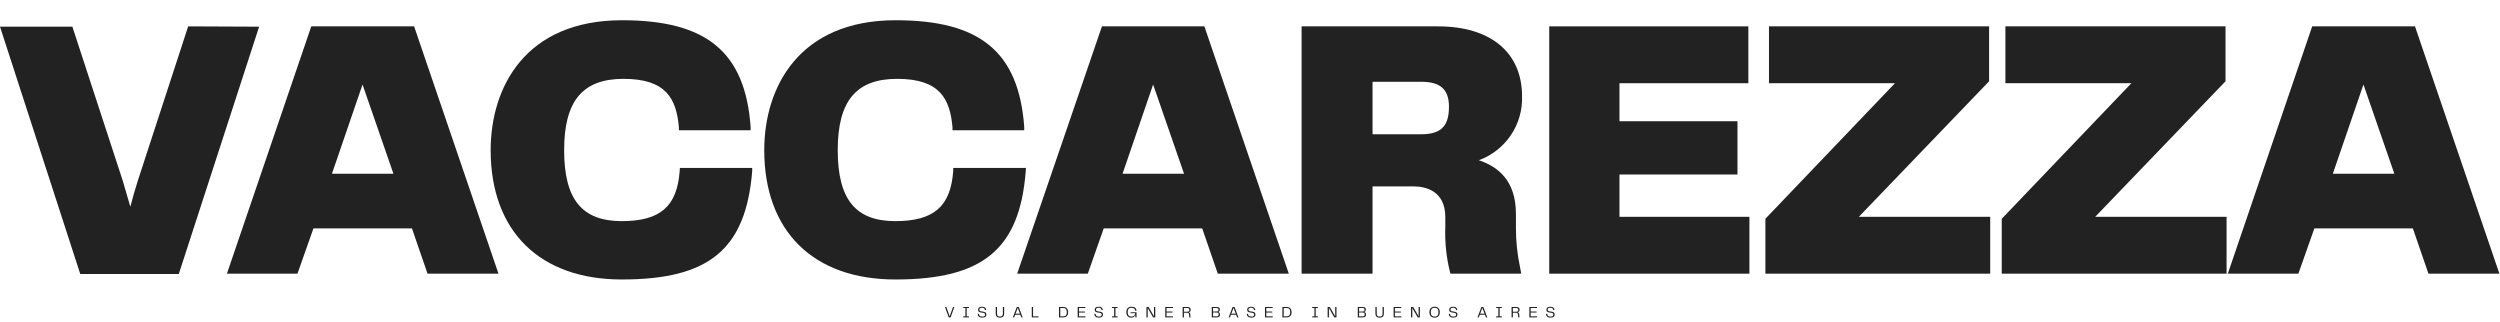
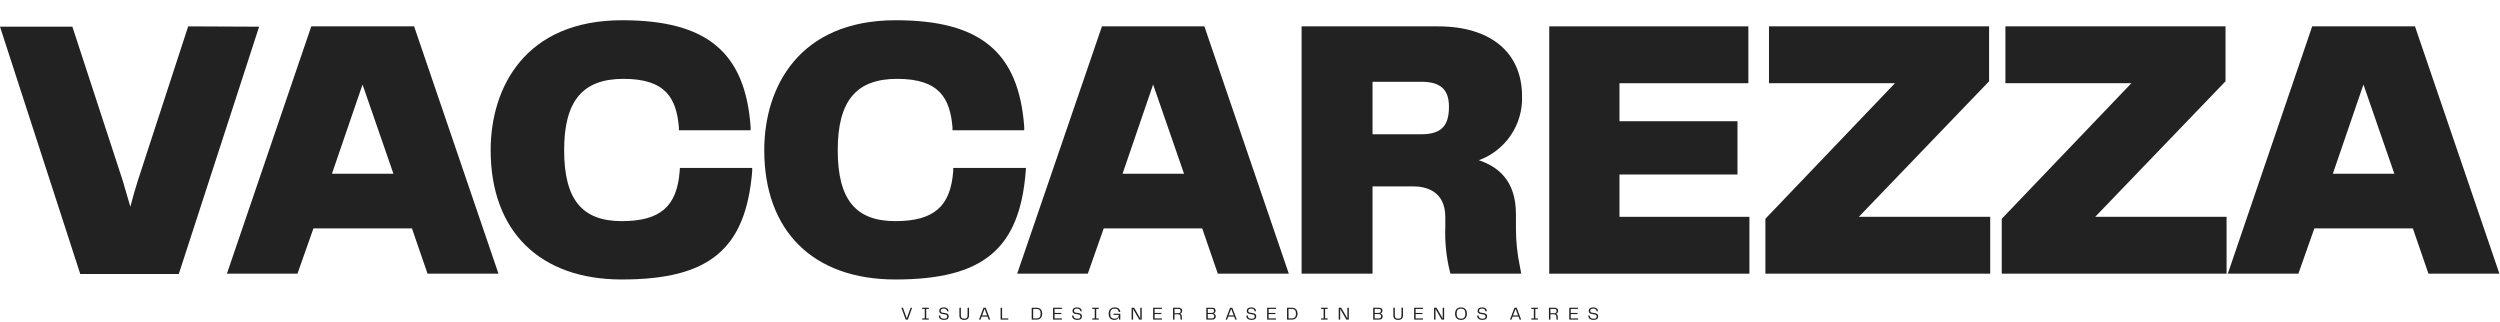
<svg xmlns="http://www.w3.org/2000/svg" width="2237" height="288" viewBox="0 0 2237 288" fill="none">
  <path d="M168.382 23.589L123.34 161.631C120.714 169.916 118.497 177.617 116.63 184.969C114.472 177.267 112.196 169.508 109.804 161.631L64.762 23.88H0L71.822 245.18H159.98L231.86 23.88L168.382 23.589Z" fill="#222222" />
  <path d="M278.536 23.589L203.038 244.889H266.167L280.461 204.398H368.619L382.564 244.889H446.042L370.545 23.589H278.536ZM352.049 155.447H297.031L324.394 75.632L352.049 155.447Z" fill="#222222" />
  <path d="M608.181 152.997C605.847 184.853 590.678 197.864 556.313 197.864C520.665 197.864 504.795 178.318 504.795 134.385C504.795 90.452 521.19 70.556 557.947 70.556C595.871 70.556 605.206 88.059 607.481 113.906V116.59H671.66V113.439C666.759 46.635 632.394 18.105 556.663 18.105C469.964 18.105 439.041 78.199 439.041 134.385C439.041 206.849 482.916 250.081 556.371 250.081C634.786 250.081 667.226 222.952 673.06 153.405V150.254H608.356L608.181 152.997Z" fill="#222222" />
  <path d="M918.048 150.254H852.936V152.997C850.66 184.853 835.433 197.864 801.126 197.864C765.478 197.864 749.608 178.318 749.608 134.385C749.608 90.452 766.003 70.556 802.76 70.556C840.684 70.556 850.019 88.059 852.294 113.906V116.59H916.473V113.439C911.572 46.635 877.207 18.105 801.476 18.105C714.777 18.105 683.854 78.199 683.854 134.385C683.854 206.849 727.729 250.081 801.126 250.081C879.599 250.081 912.33 222.952 917.815 153.405L918.048 150.254Z" fill="#222222" />
  <path d="M986.019 23.589L910.172 244.889H973.359L987.595 204.398H1075.75L1089.7 244.889H1153.23L1077.68 23.589H986.019ZM1059.47 155.447H1004.46L1031.82 75.632L1059.47 155.447Z" fill="#222222" />
  <path d="M1361.93 86.134C1361.93 46.984 1333.87 23.589 1286.78 23.589H1164.67V244.889H1228.15V166.765H1264.44C1275.17 166.765 1293.26 170.383 1293.26 194.304V203.055C1292.76 216.422 1294.11 229.794 1297.29 242.788L1297.87 244.889H1361.23L1360.12 239.054C1357.63 227.317 1356.39 215.347 1356.45 203.347V191.387C1356.45 160.814 1339.59 148.854 1323.25 143.369C1334.91 139.122 1344.92 131.301 1351.87 121.022C1358.82 110.743 1362.34 98.533 1361.93 86.134ZM1228.15 73.181H1271.91C1288.94 73.181 1296.53 80.066 1296.53 95.527C1296.53 113.03 1289.29 120.148 1271.56 120.148H1228.15V73.181Z" fill="#222222" />
  <path d="M1449.1 156.147H1554.7V108.48H1449.1V74.465H1564.44V23.589H1386.26V244.889H1565.38V194.012H1449.1V156.147Z" fill="#222222" />
  <path d="M1779.85 72.715V23.589H1582.88V74.465H1695.6L1579.67 195.763V244.889H1780.84V194.012H1663.28L1779.85 72.715Z" fill="#222222" />
  <path d="M1991.41 72.715V23.589H1794.44V74.465H1907.16L1791.17 195.763V244.889H1992.34V194.012H1874.78L1991.41 72.715Z" fill="#222222" />
  <path d="M2161.6 25.572L2160.96 23.589H2068.95L1993.45 244.889H2056.58L2070.87 204.398H2159.03L2172.98 244.889H2236.46L2161.6 25.572ZM2142.46 155.447H2087.44L2114.81 75.632L2142.46 155.447Z" fill="#222222" />
-   <path d="M848.921 284L845.547 274.69H846.765L849.369 281.872C849.523 282.278 849.663 282.698 849.775 283.104C849.887 282.698 850.027 282.278 850.167 281.872L852.785 274.69H853.961L850.601 284H848.921ZM861.869 284V283.062H863.843V275.628H861.869V274.69H866.979V275.628H865.005V283.062H866.979V284H861.869ZM875.988 280.808C876.016 282.25 876.758 283.3 878.914 283.3C880.832 283.3 881.42 282.642 881.42 281.564C881.42 280.584 880.902 280.094 879.726 279.898L877.528 279.562C875.918 279.324 875.176 278.526 875.176 277.126C875.176 275.628 876.296 274.438 878.704 274.438C881.154 274.438 882.358 275.67 882.484 277.462H881.35C881.224 276.202 880.454 275.348 878.704 275.348C877.052 275.348 876.352 276.062 876.352 277.098C876.352 277.826 876.688 278.4 877.752 278.568L880.076 278.918C881.728 279.184 882.596 279.912 882.596 281.41C882.596 283.188 881.518 284.21 878.914 284.21C875.904 284.21 874.854 282.642 874.854 280.808H875.988ZM890.963 280.668V274.69H892.125V280.528C892.125 282.656 893.007 283.258 894.743 283.258C896.479 283.258 897.361 282.656 897.361 280.528V274.69H898.523V280.668C898.523 282.936 897.333 284.224 894.743 284.224C892.153 284.224 890.963 282.95 890.963 280.668ZM915.095 284H913.905L912.995 281.62H908.389L907.479 284H906.303L909.845 274.69H911.567L915.095 284ZM908.739 280.682H912.645L910.699 275.53L908.739 280.682ZM923.233 284V274.69H924.395V283.062H929.267V284H923.233ZM947.583 284V274.69H951.447C954.499 274.69 955.787 276.79 955.787 279.324C955.787 281.886 954.499 284 951.447 284H947.583ZM948.745 283.062H951.237C953.715 283.062 954.569 281.69 954.569 279.324C954.569 276.958 953.729 275.628 951.237 275.628H948.745V283.062ZM965.479 279.674V283.062H971.247V284H964.317V274.69H971.205V275.628H965.479V278.75H970.785V279.674H965.479ZM980.345 280.808C980.373 282.25 981.115 283.3 983.271 283.3C985.189 283.3 985.777 282.642 985.777 281.564C985.777 280.584 985.259 280.094 984.083 279.898L981.885 279.562C980.275 279.324 979.533 278.526 979.533 277.126C979.533 275.628 980.653 274.438 983.061 274.438C985.511 274.438 986.715 275.67 986.841 277.462H985.707C985.581 276.202 984.811 275.348 983.061 275.348C981.409 275.348 980.709 276.062 980.709 277.098C980.709 277.826 981.045 278.4 982.109 278.568L984.433 278.918C986.085 279.184 986.953 279.912 986.953 281.41C986.953 283.188 985.875 284.21 983.271 284.21C980.261 284.21 979.211 282.642 979.211 280.808H980.345ZM994.965 284V283.062H996.939V275.628H994.965V274.69H1000.07V275.628H998.101V283.062H1000.07V284H994.965ZM1012.33 284.238C1009.27 284.238 1007.83 282.166 1007.83 279.338C1007.83 276.524 1009.32 274.438 1012.54 274.438C1015.32 274.438 1016.73 275.698 1016.98 278.022H1015.78C1015.55 276.23 1014.56 275.404 1012.5 275.404C1010.15 275.404 1009.04 276.706 1009.04 279.338C1009.04 281.928 1010.09 283.272 1012.5 283.272C1014.69 283.272 1015.58 282.012 1015.83 280.276H1011.65V279.408H1016.97V283.986H1015.92V281.718C1015.51 283.076 1014.46 284.238 1012.33 284.238ZM1032.59 283.202V274.69H1033.74V284H1031.79L1027.56 276.692C1027.33 276.244 1027.12 275.838 1026.98 275.474V284H1025.81V274.69H1027.77L1032 282.012C1032.18 282.334 1032.39 282.796 1032.59 283.202ZM1043.82 279.674V283.062H1049.59V284H1042.66V274.69H1049.55V275.628H1043.82V278.75H1049.13V279.674H1043.82ZM1065.13 282.516C1065.13 283.202 1065.23 283.65 1065.31 284H1064.18C1064.08 283.692 1064.01 283.23 1064.01 282.558V281.704C1064.01 280.374 1063.3 279.828 1062.01 279.828H1059.39V284H1058.23V274.69H1062.57C1064.49 274.69 1065.43 275.642 1065.43 277.14C1065.43 278.386 1064.66 279.254 1063.62 279.492C1064.5 279.744 1065.13 280.164 1065.13 281.536V282.516ZM1059.39 278.96H1062.43C1063.73 278.96 1064.21 278.302 1064.21 277.238C1064.21 276.16 1063.66 275.628 1062.44 275.628H1059.39V278.96ZM1084.29 284V274.69H1088.87C1090.85 274.69 1091.54 275.712 1091.54 277C1091.54 278.344 1090.73 279.016 1089.79 279.184C1090.81 279.31 1091.69 280.024 1091.69 281.494C1091.69 283.02 1090.77 284 1088.84 284H1084.29ZM1085.45 283.062H1088.73C1090.03 283.062 1090.48 282.362 1090.48 281.368C1090.48 280.262 1089.9 279.618 1088.5 279.618H1085.45V283.062ZM1085.45 278.736H1088.47C1089.79 278.736 1090.32 278.19 1090.32 277.168C1090.32 276.118 1089.93 275.628 1088.63 275.628H1085.45V278.736ZM1108.17 284H1106.98L1106.07 281.62H1101.46L1100.55 284H1099.38L1102.92 274.69H1104.64L1108.17 284ZM1101.81 280.682H1105.72L1103.77 275.53L1101.81 280.682ZM1116.76 280.808C1116.79 282.25 1117.53 283.3 1119.69 283.3C1121.61 283.3 1122.2 282.642 1122.2 281.564C1122.2 280.584 1121.68 280.094 1120.5 279.898L1118.3 279.562C1116.69 279.324 1115.95 278.526 1115.95 277.126C1115.95 275.628 1117.07 274.438 1119.48 274.438C1121.93 274.438 1123.13 275.67 1123.26 277.462H1122.13C1122 276.202 1121.23 275.348 1119.48 275.348C1117.83 275.348 1117.13 276.062 1117.13 277.098C1117.13 277.826 1117.46 278.4 1118.53 278.568L1120.85 278.918C1122.5 279.184 1123.37 279.912 1123.37 281.41C1123.37 283.188 1122.29 284.21 1119.69 284.21C1116.68 284.21 1115.63 282.642 1115.63 280.808H1116.76ZM1133.08 279.674V283.062H1138.85V284H1131.92V274.69H1138.81V275.628H1133.08V278.75H1138.39V279.674H1133.08ZM1147.49 284V274.69H1151.36C1154.41 274.69 1155.7 276.79 1155.7 279.324C1155.7 281.886 1154.41 284 1151.36 284H1147.49ZM1148.66 283.062H1151.15C1153.63 283.062 1154.48 281.69 1154.48 279.324C1154.48 276.958 1153.64 275.628 1151.15 275.628H1148.66V283.062ZM1174.16 284V283.062H1176.14V275.628H1174.16V274.69H1179.27V275.628H1177.3V283.062H1179.27V284H1174.16ZM1194.74 283.202V274.69H1195.89V284H1193.94L1189.71 276.692C1189.47 276.244 1189.26 275.838 1189.12 275.474V284H1187.96V274.69H1189.92L1194.15 282.012C1194.33 282.334 1194.54 282.796 1194.74 283.202ZM1214.95 284V274.69H1219.53C1221.52 274.69 1222.2 275.712 1222.2 277C1222.2 278.344 1221.39 279.016 1220.45 279.184C1221.47 279.31 1222.36 280.024 1222.36 281.494C1222.36 283.02 1221.43 284 1219.5 284H1214.95ZM1216.11 283.062H1219.39C1220.69 283.062 1221.14 282.362 1221.14 281.368C1221.14 280.262 1220.56 279.618 1219.16 279.618H1216.11V283.062ZM1216.11 278.736H1219.14C1220.45 278.736 1220.98 278.19 1220.98 277.168C1220.98 276.118 1220.59 275.628 1219.29 275.628H1216.11V278.736ZM1230.72 280.668V274.69H1231.89V280.528C1231.89 282.656 1232.77 283.258 1234.5 283.258C1236.24 283.258 1237.12 282.656 1237.12 280.528V274.69H1238.28V280.668C1238.28 282.936 1237.09 284.224 1234.5 284.224C1231.91 284.224 1230.72 282.95 1230.72 280.668ZM1248.17 279.674V283.062H1253.94V284H1247.01V274.69H1253.9V275.628H1248.17V278.75H1253.48V279.674H1248.17ZM1269.36 283.202V274.69H1270.51V284H1268.56L1264.33 276.692C1264.09 276.244 1263.88 275.838 1263.74 275.474V284H1262.58V274.69H1264.54L1268.77 282.012C1268.95 282.334 1269.16 282.796 1269.36 283.202ZM1283.7 284.238C1280.46 284.238 1279.05 282.152 1279.05 279.338C1279.05 276.566 1280.46 274.438 1283.7 274.438C1286.93 274.438 1288.33 276.58 1288.33 279.338C1288.33 282.138 1286.93 284.238 1283.7 284.238ZM1280.27 279.338C1280.27 281.956 1281.32 283.272 1283.7 283.272C1286.08 283.272 1287.11 281.956 1287.11 279.338C1287.11 276.72 1286.08 275.404 1283.7 275.404C1281.32 275.404 1280.27 276.72 1280.27 279.338ZM1297.51 280.808C1297.53 282.25 1298.28 283.3 1300.43 283.3C1302.35 283.3 1302.94 282.642 1302.94 281.564C1302.94 280.584 1302.42 280.094 1301.24 279.898L1299.05 279.562C1297.44 279.324 1296.69 278.526 1296.69 277.126C1296.69 275.628 1297.81 274.438 1300.22 274.438C1302.67 274.438 1303.88 275.67 1304 277.462H1302.87C1302.74 276.202 1301.97 275.348 1300.22 275.348C1298.57 275.348 1297.87 276.062 1297.87 277.098C1297.87 277.826 1298.21 278.4 1299.27 278.568L1301.59 278.918C1303.25 279.184 1304.11 279.912 1304.11 281.41C1304.11 283.188 1303.04 284.21 1300.43 284.21C1297.42 284.21 1296.37 282.642 1296.37 280.808H1297.51ZM1330.83 284H1329.64L1328.73 281.62H1324.12L1323.21 284H1322.04L1325.58 274.69H1327.3L1330.83 284ZM1324.47 280.682H1328.38L1326.43 275.53L1324.47 280.682ZM1338.76 284V283.062H1340.73V275.628H1338.76V274.69H1343.87V275.628H1341.89V283.062H1343.87V284H1338.76ZM1359.46 282.516C1359.46 283.202 1359.56 283.65 1359.64 284H1358.51C1358.41 283.692 1358.34 283.23 1358.34 282.558V281.704C1358.34 280.374 1357.63 279.828 1356.34 279.828H1353.72V284H1352.56V274.69H1356.9C1358.82 274.69 1359.75 275.642 1359.75 277.14C1359.75 278.386 1358.98 279.254 1357.95 279.492C1358.83 279.744 1359.46 280.164 1359.46 281.536V282.516ZM1353.72 278.96H1356.76C1358.06 278.96 1358.54 278.302 1358.54 277.238C1358.54 276.16 1357.99 275.628 1356.77 275.628H1353.72V278.96ZM1369.63 279.674V283.062H1375.4V284H1368.47V274.69H1375.36V275.628H1369.63V278.75H1374.94V279.674H1369.63ZM1384.5 280.808C1384.53 282.25 1385.27 283.3 1387.43 283.3C1389.34 283.3 1389.93 282.642 1389.93 281.564C1389.93 280.584 1389.41 280.094 1388.24 279.898L1386.04 279.562C1384.43 279.324 1383.69 278.526 1383.69 277.126C1383.69 275.628 1384.81 274.438 1387.22 274.438C1389.67 274.438 1390.87 275.67 1391 277.462H1389.86C1389.74 276.202 1388.97 275.348 1387.22 275.348C1385.56 275.348 1384.86 276.062 1384.86 277.098C1384.86 277.826 1385.2 278.4 1386.26 278.568L1388.59 278.918C1390.24 279.184 1391.11 279.912 1391.11 281.41C1391.11 283.188 1390.03 284.21 1387.43 284.21C1384.42 284.21 1383.37 282.642 1383.37 280.808H1384.5Z" fill="#222222" />
+   <path d="M810.41 286L806.554 275.36H807.946L810.922 283.568C811.098 284.032 811.258 284.512 811.386 284.976C811.514 284.512 811.674 284.032 811.834 283.568L814.826 275.36H816.17L812.33 286H810.41ZM825.207 286V284.928H827.463V276.432H825.207V275.36H831.047V276.432H828.791V284.928H831.047V286H825.207ZM841.343 282.352C841.375 284 842.223 285.2 844.687 285.2C846.879 285.2 847.551 284.448 847.551 283.216C847.551 282.096 846.959 281.536 845.615 281.312L843.103 280.928C841.263 280.656 840.415 279.744 840.415 278.144C840.415 276.432 841.695 275.072 844.447 275.072C847.247 275.072 848.623 276.48 848.767 278.528H847.471C847.327 277.088 846.447 276.112 844.447 276.112C842.559 276.112 841.759 276.928 841.759 278.112C841.759 278.944 842.143 279.6 843.359 279.792L846.015 280.192C847.903 280.496 848.895 281.328 848.895 283.04C848.895 285.072 847.663 286.24 844.687 286.24C841.247 286.24 840.047 284.448 840.047 282.352H841.343ZM858.458 282.192V275.36H859.786V282.032C859.786 284.464 860.794 285.152 862.778 285.152C864.762 285.152 865.77 284.464 865.77 282.032V275.36H867.098V282.192C867.098 284.784 865.738 286.256 862.778 286.256C859.818 286.256 858.458 284.8 858.458 282.192ZM886.037 286H884.677L883.637 283.28H878.373L877.333 286H875.989L880.037 275.36H882.005L886.037 286ZM878.773 282.208H883.237L881.013 276.32L878.773 282.208ZM895.338 286V275.36H896.666V284.928H902.234V286H895.338ZM923.166 286V275.36H927.582C931.07 275.36 932.542 277.76 932.542 280.656C932.542 283.584 931.07 286 927.582 286H923.166ZM924.494 284.928H927.342C930.174 284.928 931.15 283.36 931.15 280.656C931.15 277.952 930.19 276.432 927.342 276.432H924.494V284.928ZM943.619 281.056V284.928H950.211V286H942.291V275.36H950.163V276.432H943.619V280H949.683V281.056H943.619ZM960.609 282.352C960.641 284 961.489 285.2 963.953 285.2C966.145 285.2 966.817 284.448 966.817 283.216C966.817 282.096 966.225 281.536 964.881 281.312L962.369 280.928C960.529 280.656 959.681 279.744 959.681 278.144C959.681 276.432 960.961 275.072 963.713 275.072C966.513 275.072 967.889 276.48 968.033 278.528H966.737C966.593 277.088 965.713 276.112 963.713 276.112C961.825 276.112 961.025 276.928 961.025 278.112C961.025 278.944 961.409 279.6 962.625 279.792L965.281 280.192C967.169 280.496 968.161 281.328 968.161 283.04C968.161 285.072 966.929 286.24 963.953 286.24C960.513 286.24 959.313 284.448 959.313 282.352H960.609ZM977.317 286V284.928H979.573V276.432H977.317V275.36H983.157V276.432H980.901V284.928H983.157V286H977.317ZM997.167 286.272C993.663 286.272 992.015 283.904 992.015 280.672C992.015 277.456 993.727 275.072 997.407 275.072C1000.58 275.072 1002.19 276.512 1002.48 279.168H1001.1C1000.85 277.12 999.711 276.176 997.359 276.176C994.671 276.176 993.407 277.664 993.407 280.672C993.407 283.632 994.607 285.168 997.359 285.168C999.855 285.168 1000.88 283.728 1001.17 281.744H996.383V280.752H1002.46V285.984H1001.26V283.392C1000.8 284.944 999.599 286.272 997.167 286.272ZM1020.32 285.088V275.36H1021.63V286H1019.4L1014.57 277.648C1014.3 277.136 1014.06 276.672 1013.9 276.256V286H1012.57V275.36H1014.81L1019.64 283.728C1019.85 284.096 1020.09 284.624 1020.32 285.088ZM1033.15 281.056V284.928H1039.74V286H1031.82V275.36H1039.69V276.432H1033.15V280H1039.21V281.056H1033.15ZM1057.51 284.304C1057.51 285.088 1057.62 285.6 1057.72 286H1056.42C1056.31 285.648 1056.23 285.12 1056.23 284.352V283.376C1056.23 281.856 1055.41 281.232 1053.94 281.232H1050.95V286H1049.62V275.36H1054.58C1056.77 275.36 1057.84 276.448 1057.84 278.16C1057.84 279.584 1056.96 280.576 1055.78 280.848C1056.79 281.136 1057.51 281.616 1057.51 283.184V284.304ZM1050.95 280.24H1054.42C1055.91 280.24 1056.45 279.488 1056.45 278.272C1056.45 277.04 1055.83 276.432 1054.44 276.432H1050.95V280.24ZM1079.4 286V275.36H1084.63C1086.9 275.36 1087.69 276.528 1087.69 278C1087.69 279.536 1086.76 280.304 1085.69 280.496C1086.86 280.64 1087.86 281.456 1087.86 283.136C1087.86 284.88 1086.81 286 1084.6 286H1079.4ZM1080.73 284.928H1084.47C1085.96 284.928 1086.47 284.128 1086.47 282.992C1086.47 281.728 1085.82 280.992 1084.22 280.992H1080.73V284.928ZM1080.73 279.984H1084.18C1085.69 279.984 1086.3 279.36 1086.3 278.192C1086.3 276.992 1085.85 276.432 1084.36 276.432H1080.73V279.984ZM1106.69 286H1105.33L1104.29 283.28H1099.03L1097.99 286H1096.65L1100.69 275.36H1102.66L1106.69 286ZM1099.43 282.208H1103.89L1101.67 276.32L1099.43 282.208ZM1116.52 282.352C1116.55 284 1117.4 285.2 1119.86 285.2C1122.05 285.2 1122.72 284.448 1122.72 283.216C1122.72 282.096 1122.13 281.536 1120.79 281.312L1118.28 280.928C1116.44 280.656 1115.59 279.744 1115.59 278.144C1115.59 276.432 1116.87 275.072 1119.62 275.072C1122.42 275.072 1123.8 276.48 1123.94 278.528H1122.64C1122.5 277.088 1121.62 276.112 1119.62 276.112C1117.73 276.112 1116.93 276.928 1116.93 278.112C1116.93 278.944 1117.32 279.6 1118.53 279.792L1121.19 280.192C1123.08 280.496 1124.07 281.328 1124.07 283.04C1124.07 285.072 1122.84 286.24 1119.86 286.24C1116.42 286.24 1115.22 284.448 1115.22 282.352H1116.52ZM1135.17 281.056V284.928H1141.76V286H1133.84V275.36H1141.71V276.432H1135.17V280H1141.23V281.056H1135.17ZM1151.63 286V275.36H1156.05C1159.54 275.36 1161.01 277.76 1161.01 280.656C1161.01 283.584 1159.54 286 1156.05 286H1151.63ZM1152.96 284.928H1155.81C1158.64 284.928 1159.62 283.36 1159.62 280.656C1159.62 277.952 1158.66 276.432 1155.81 276.432H1152.96V284.928ZM1182.11 286V284.928H1184.37V276.432H1182.11V275.36H1187.95V276.432H1185.7V284.928H1187.95V286H1182.11ZM1205.63 285.088V275.36H1206.94V286H1204.72L1199.88 277.648C1199.61 277.136 1199.37 276.672 1199.21 276.256V286H1197.88V275.36H1200.12L1204.96 283.728C1205.16 284.096 1205.4 284.624 1205.63 285.088ZM1228.73 286V275.36H1233.96C1236.23 275.36 1237.02 276.528 1237.02 278C1237.02 279.536 1236.09 280.304 1235.02 280.496C1236.18 280.64 1237.19 281.456 1237.19 283.136C1237.19 284.88 1236.14 286 1233.93 286H1228.73ZM1230.06 284.928H1233.8C1235.29 284.928 1235.8 284.128 1235.8 282.992C1235.8 281.728 1235.14 280.992 1233.54 280.992H1230.06V284.928ZM1230.06 279.984H1233.51C1235.02 279.984 1235.62 279.36 1235.62 278.192C1235.62 276.992 1235.18 276.432 1233.69 276.432H1230.06V279.984ZM1246.76 282.192V275.36H1248.08V282.032C1248.08 284.464 1249.09 285.152 1251.08 285.152C1253.06 285.152 1254.07 284.464 1254.07 282.032V275.36H1255.4V282.192C1255.4 284.784 1254.04 286.256 1251.08 286.256C1248.12 286.256 1246.76 284.8 1246.76 282.192ZM1266.7 281.056V284.928H1273.29V286H1265.37V275.36H1273.24V276.432H1266.7V280H1272.76V281.056H1266.7ZM1290.91 285.088V275.36H1292.22V286H1290L1285.17 277.648C1284.89 277.136 1284.65 276.672 1284.49 276.256V286H1283.17V275.36H1285.41L1290.24 283.728C1290.45 284.096 1290.69 284.624 1290.91 285.088ZM1307.3 286.272C1303.6 286.272 1301.98 283.888 1301.98 280.672C1301.98 277.504 1303.6 275.072 1307.3 275.072C1310.99 275.072 1312.59 277.52 1312.59 280.672C1312.59 283.872 1310.99 286.272 1307.3 286.272ZM1303.38 280.672C1303.38 283.664 1304.58 285.168 1307.3 285.168C1310.02 285.168 1311.2 283.664 1311.2 280.672C1311.2 277.68 1310.02 276.176 1307.3 276.176C1304.58 276.176 1303.38 277.68 1303.38 280.672ZM1323.08 282.352C1323.11 284 1323.96 285.2 1326.42 285.2C1328.61 285.2 1329.29 284.448 1329.29 283.216C1329.29 282.096 1328.69 281.536 1327.35 281.312L1324.84 280.928C1323 280.656 1322.15 279.744 1322.15 278.144C1322.15 276.432 1323.43 275.072 1326.18 275.072C1328.98 275.072 1330.36 276.48 1330.5 278.528H1329.21C1329.06 277.088 1328.18 276.112 1326.18 276.112C1324.29 276.112 1323.49 276.928 1323.49 278.112C1323.49 278.944 1323.88 279.6 1325.09 279.792L1327.75 280.192C1329.64 280.496 1330.63 281.328 1330.63 283.04C1330.63 285.072 1329.4 286.24 1326.42 286.24C1322.98 286.24 1321.78 284.448 1321.78 282.352H1323.08ZM1361.16 286H1359.8L1358.76 283.28H1353.5L1352.46 286H1351.11L1355.16 275.36H1357.13L1361.16 286ZM1353.9 282.208H1358.36L1356.14 276.32L1353.9 282.208ZM1370.22 286V284.928H1372.48V276.432H1370.22V275.36H1376.06V276.432H1373.81V284.928H1376.06V286H1370.22ZM1393.88 284.304C1393.88 285.088 1393.99 285.6 1394.09 286H1392.79C1392.68 285.648 1392.6 285.12 1392.6 284.352V283.376C1392.6 281.856 1391.79 281.232 1390.31 281.232H1387.32V286H1385.99V275.36H1390.95C1393.15 275.36 1394.22 276.448 1394.22 278.16C1394.22 279.584 1393.34 280.576 1392.15 280.848C1393.16 281.136 1393.88 281.616 1393.88 283.184V284.304ZM1387.32 280.24H1390.79C1392.28 280.24 1392.83 279.488 1392.83 278.272C1392.83 277.04 1392.2 276.432 1390.81 276.432H1387.32V280.24ZM1405.51 281.056V284.928H1412.1V286H1404.18V275.36H1412.05V276.432H1405.51V280H1411.57V281.056H1405.51ZM1422.5 282.352C1422.53 284 1423.38 285.2 1425.84 285.2C1428.04 285.2 1428.71 284.448 1428.71 283.216C1428.71 282.096 1428.12 281.536 1426.77 281.312L1424.26 280.928C1422.42 280.656 1421.57 279.744 1421.57 278.144C1421.57 276.432 1422.85 275.072 1425.6 275.072C1428.4 275.072 1429.78 276.48 1429.92 278.528H1428.63C1428.48 277.088 1427.6 276.112 1425.6 276.112C1423.72 276.112 1422.92 276.928 1422.92 278.112C1422.92 278.944 1423.3 279.6 1424.52 279.792L1427.17 280.192C1429.06 280.496 1430.05 281.328 1430.05 283.04C1430.05 285.072 1428.82 286.24 1425.84 286.24C1422.4 286.24 1421.2 284.448 1421.2 282.352H1422.5Z" fill="#222222" />
</svg>
